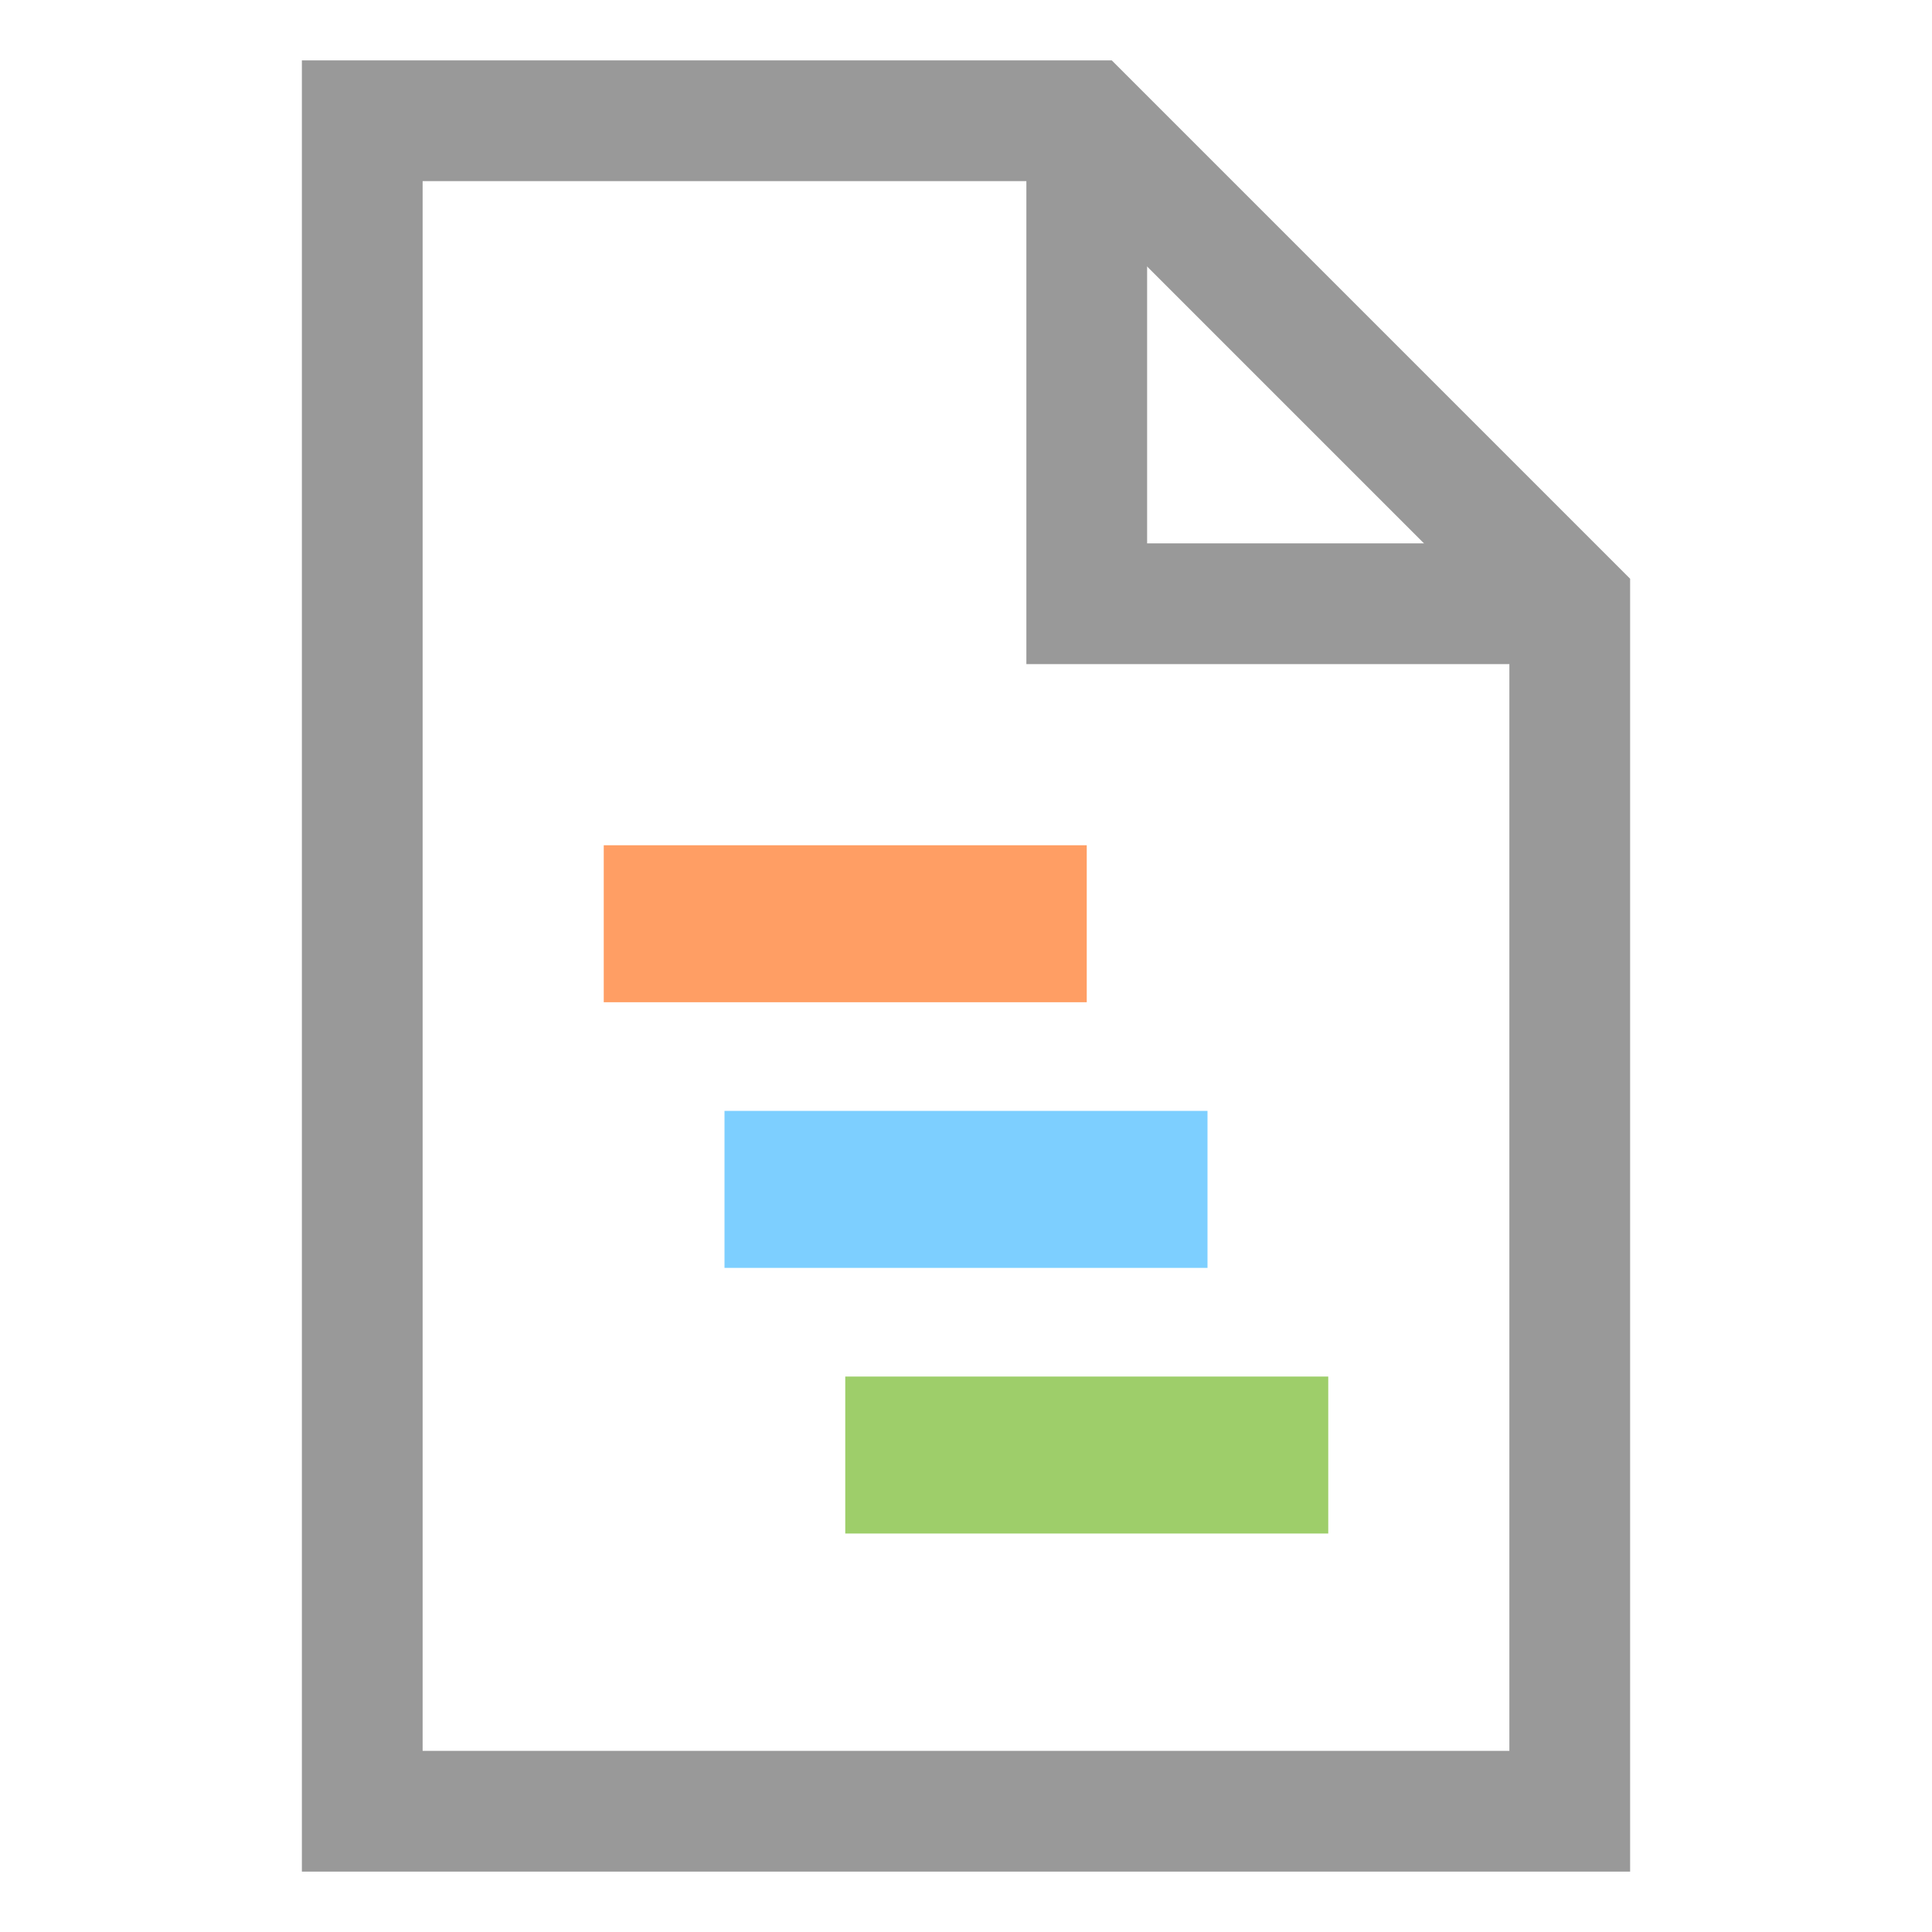
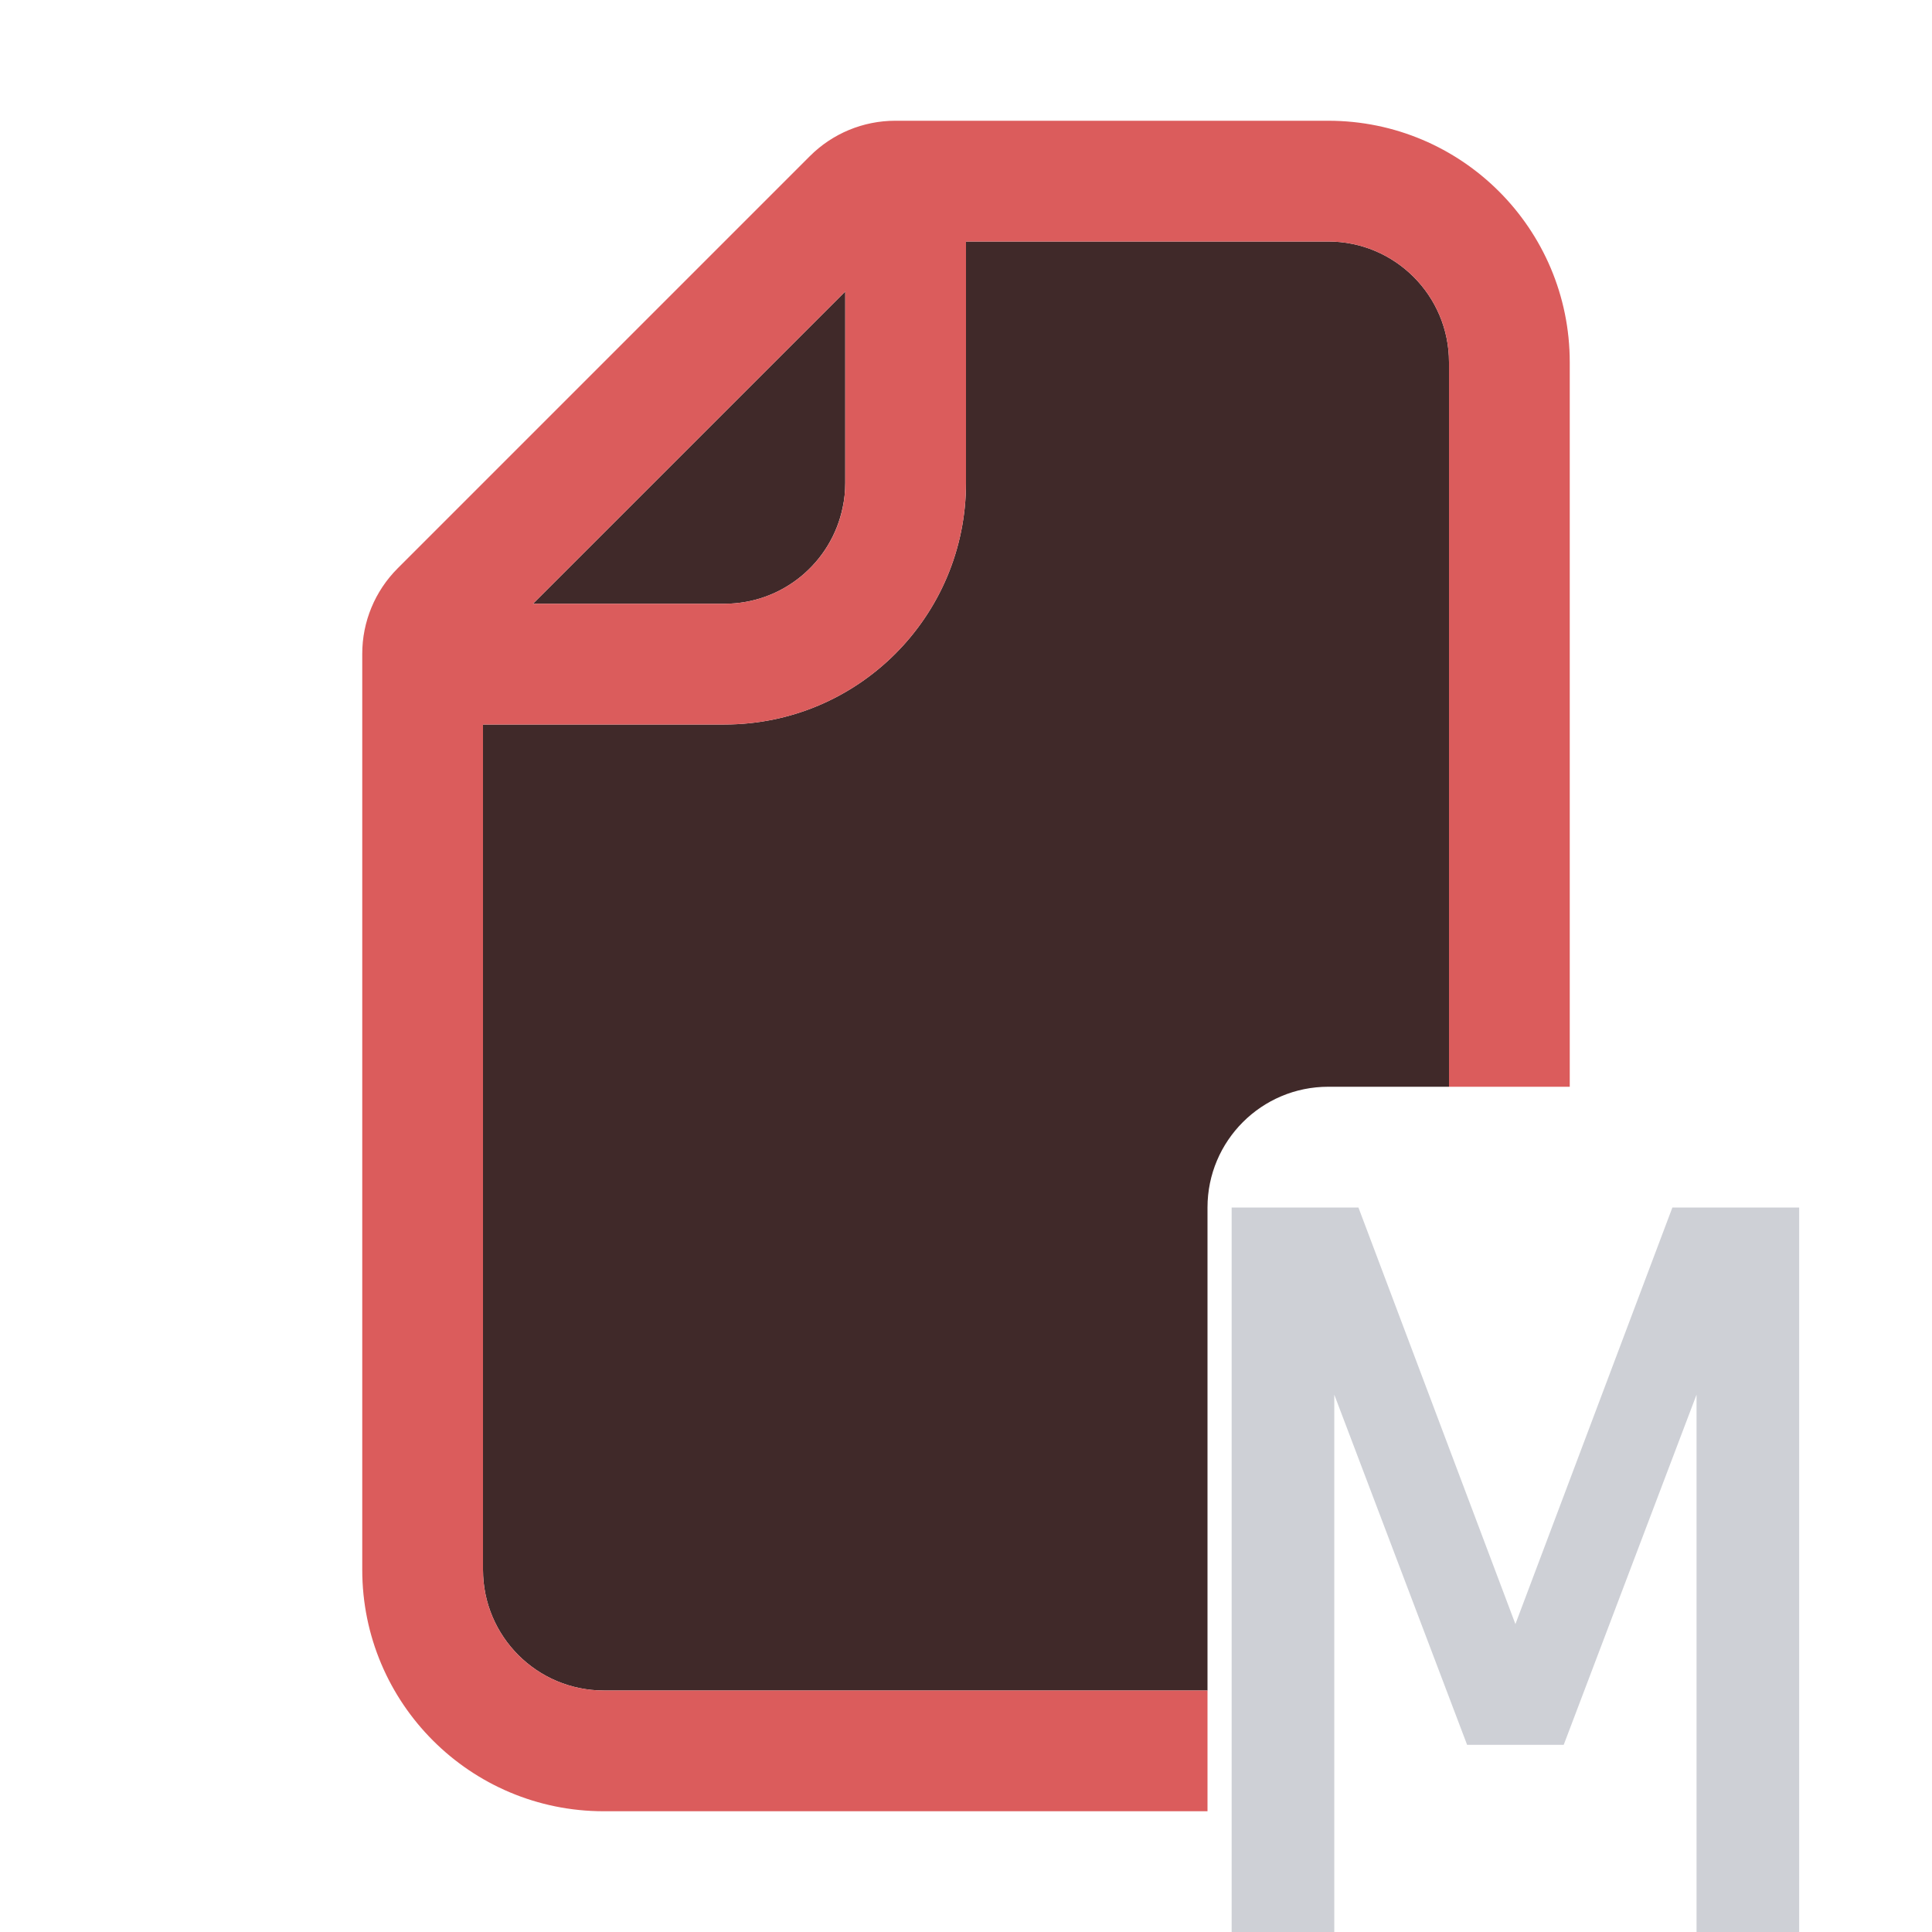
- <svg xmlns="http://www.w3.org/2000/svg" width="16" height="16" viewBox="0 0 16 16">
-   <path d="M3 1 H9 L13 5 V15 H3 Z" fill="none" stroke="#999999" stroke-width="1" />
-   <path d="M9 1 V5 H13" fill="none" stroke="#999999" stroke-width="1" />
-   <rect x="5" y="7" width="4" height="1.3" fill="#FF9E64" />
-   <rect x="6" y="9.2" width="4" height="1.3" fill="#7DCFFF" />
-   <rect x="7" y="11.4" width="4" height="1.3" fill="#9ECE6A" />
+ <svg xmlns="http://www.w3.org/2000/svg" width="16" height="16" viewBox="0 0 16 16" fill="none">
+   <path d="M11 2C11.552 2 12 2.448 12 3V9H11C10.448 9 10 9.448 10 10V14H5C4.448 14 4 13.552 4 13V6H6C7.105 6 8 5.105 8 4V2H11Z" fill="#402929" />
+   <path d="M7 4C7 4.069 6.993 4.136 6.979 4.201C6.886 4.657 6.483 5 6 5H4.414L7 2.414V4Z" fill="#402929" />
+   <path fill-rule="evenodd" clip-rule="evenodd" d="M11 1C12.105 1 13 1.895 13 3V9H12V3C12 2.448 11.552 2 11 2H8V4C8 5.105 7.105 6 6 6H4V13C4 13.552 4.448 14 5 14H10V15H5C3.895 15 3 14.105 3 13V5.414C3 5.149 3.105 4.895 3.293 4.707L6.707 1.293C6.895 1.105 7.149 1 7.414 1H11ZM4.414 5H6C6.552 5 7 4.552 7 4V2.414L4.414 5Z" fill="#DB5C5C" />
+   <path d="M10.2 16V10H11.25L12.55 13.45L13.85 10H14.9V16H14.05V11.55L12.95 14.45H12.15L11.05 11.55V16H10.2Z" fill="#CED0D6" />
</svg>
